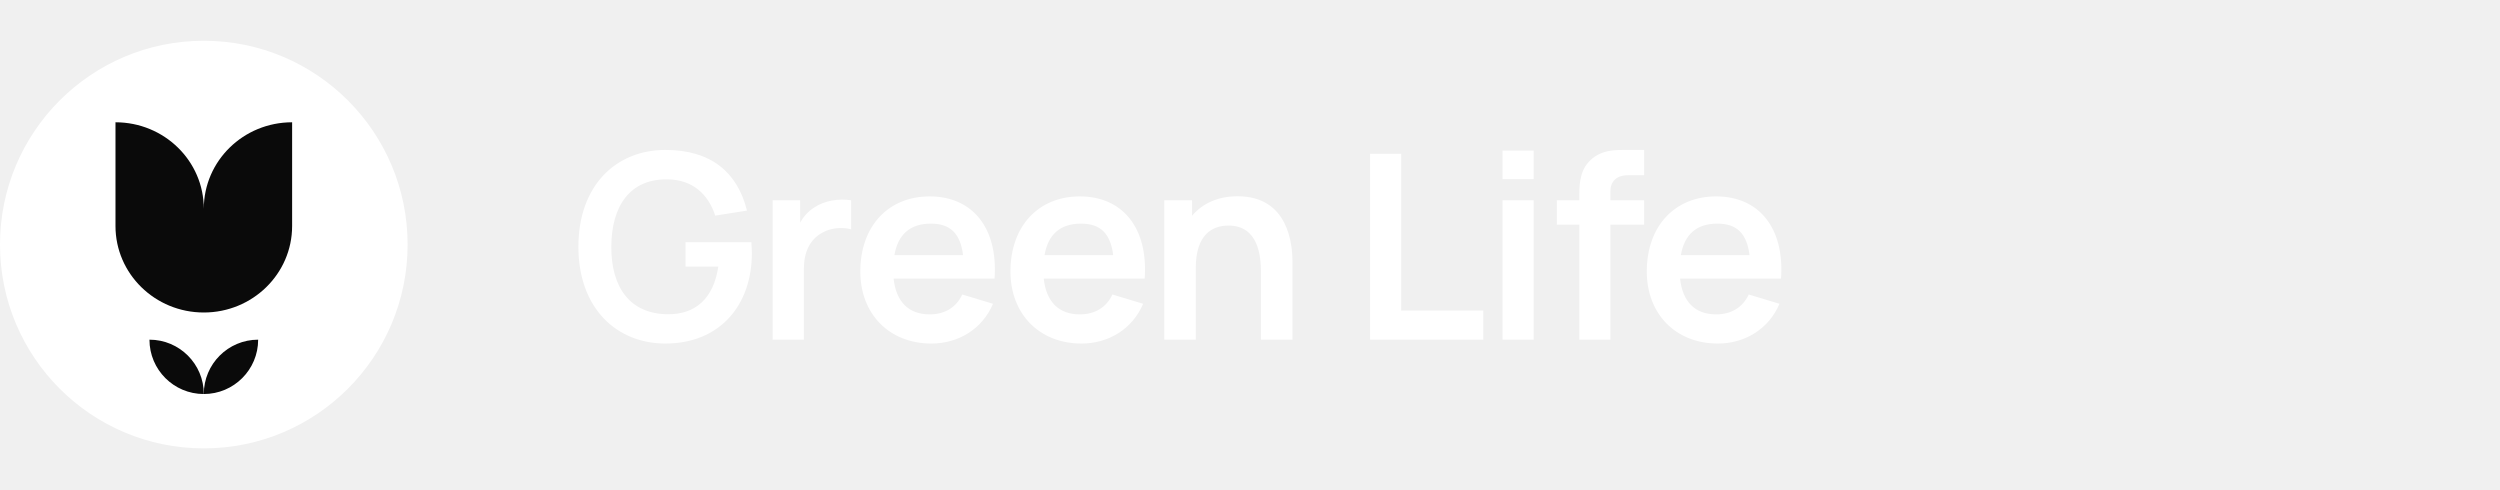
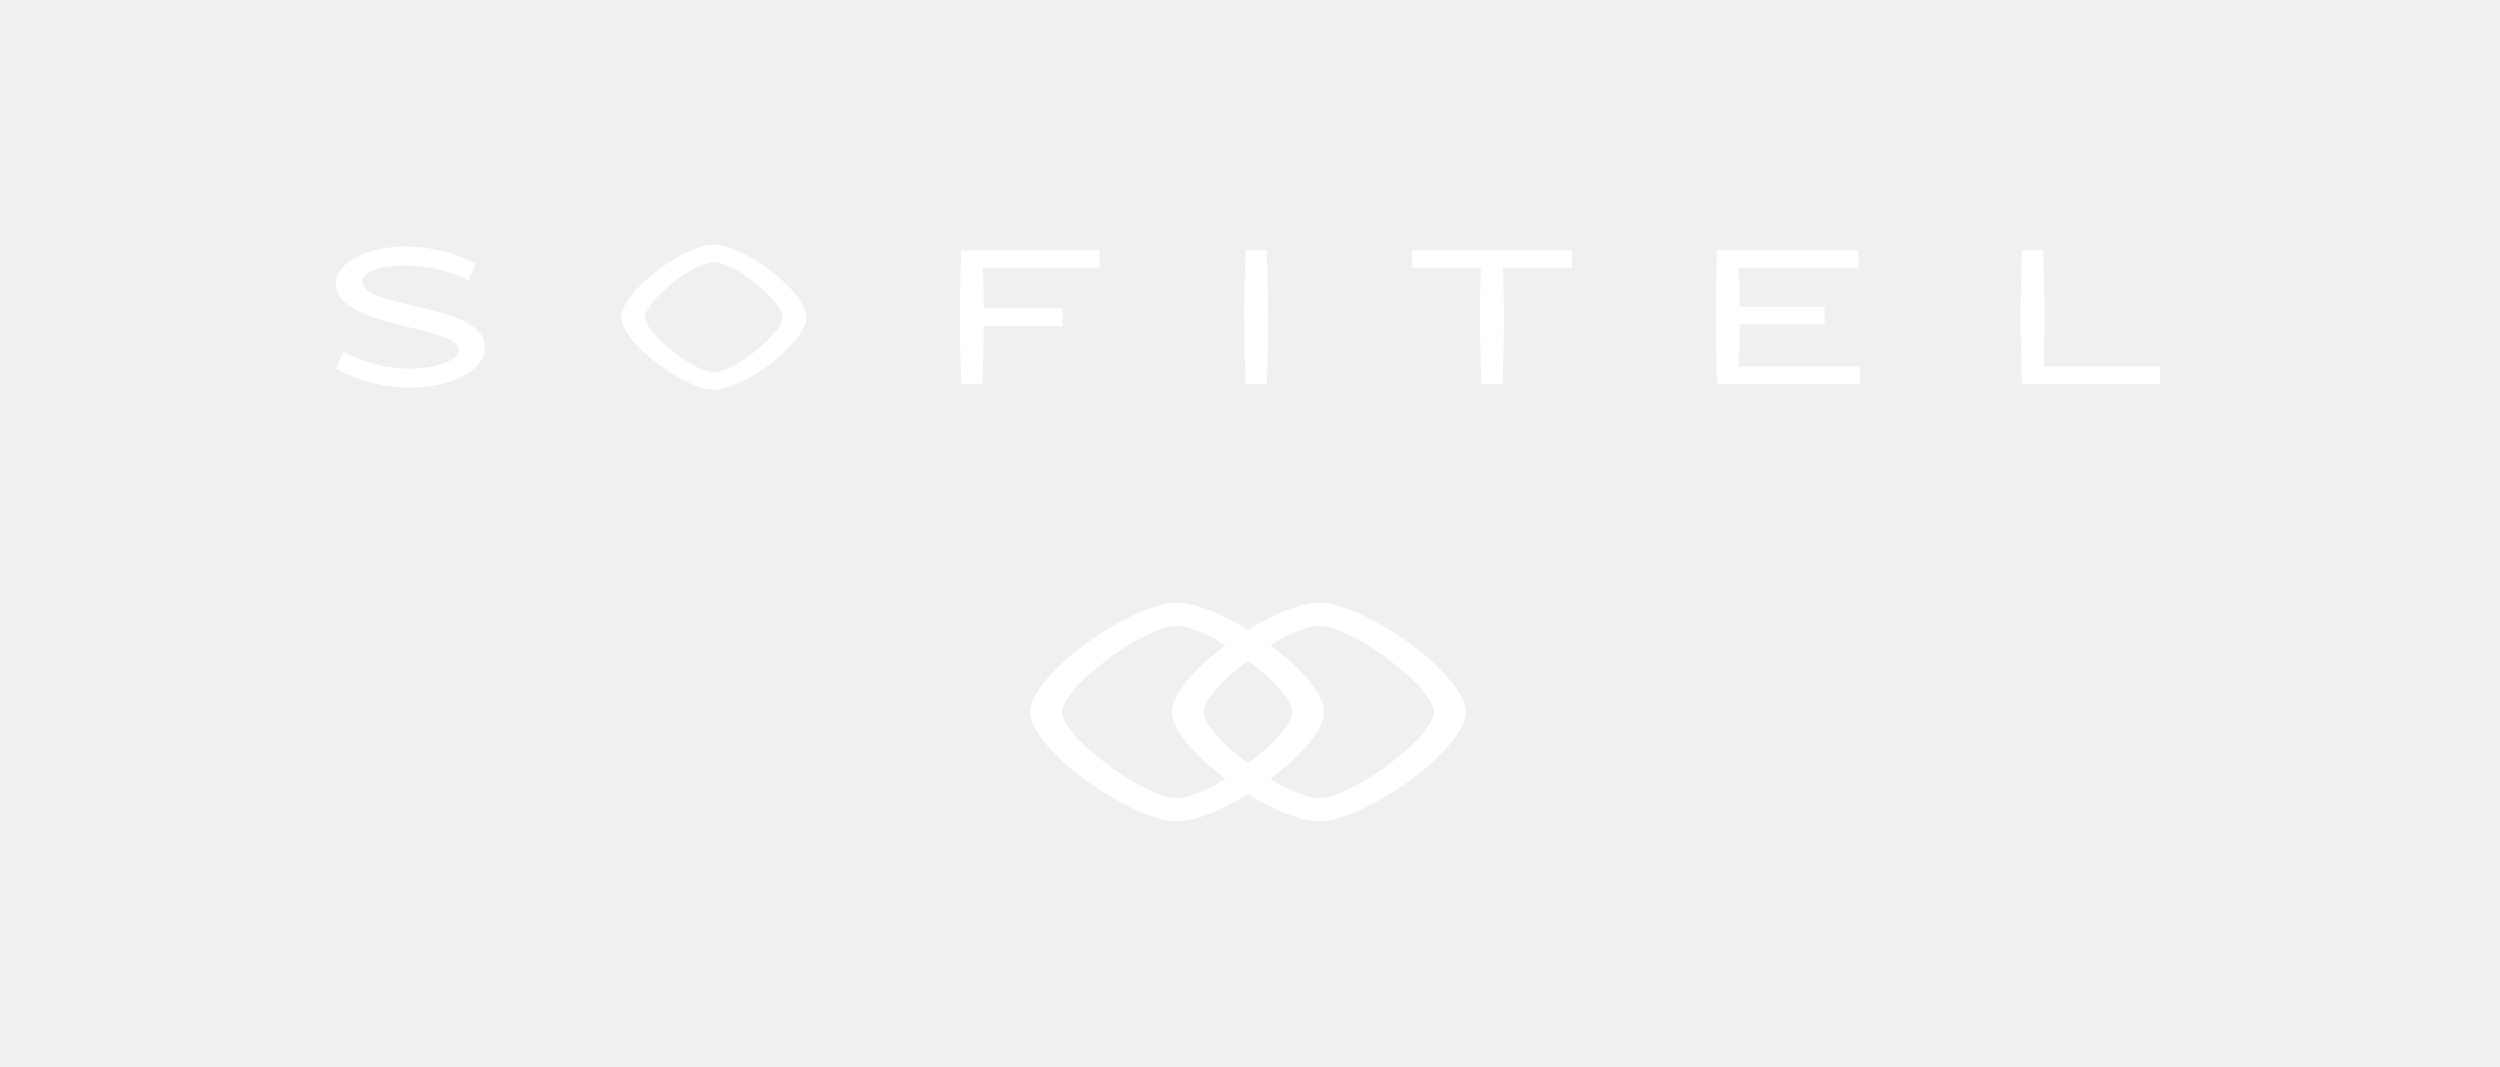
- <svg xmlns="http://www.w3.org/2000/svg" width="184" height="36" viewBox="0 0 184 36" fill="none">
-   <circle cx="15" cy="18" r="15" fill="white" />
-   <path d="M15 15.364C15 11.849 12.09 9 8.5 9V16.636C8.5 20.151 11.41 23 15 23C18.59 23 21.5 20.151 21.5 16.636V9C17.91 9 15 11.849 15 15.364Z" fill="#0A0A0A" />
-   <path d="M19 25V25C16.791 25 15 26.791 15 29V29V29C17.209 29 19 27.209 19 25V25Z" fill="#0A0A0A" />
-   <path d="M11 25V25C13.209 25 15 26.791 15 29V29V29C12.791 29 11 27.209 11 25V25Z" fill="#0A0A0A" />
-   <path d="M48.973 25.285C52.944 25.285 55.338 22.502 55.338 18.625C55.338 18.549 55.319 18.027 55.3 17.828H50.455V19.623H52.868C52.517 21.979 51.177 23.157 49.115 23.128C46.361 23.09 44.983 21.152 44.992 18.16C45.002 15.168 46.361 13.163 49.115 13.201C50.93 13.21 52.117 14.255 52.64 15.87L54.977 15.5C54.283 12.688 52.336 11.035 48.973 11.035C45.316 11.035 42.57 13.676 42.57 18.16C42.57 22.72 45.41 25.285 48.973 25.285ZM59.165 25V19.785C59.165 18.597 59.583 17.637 60.523 17.125C61.16 16.754 62.025 16.706 62.642 16.878V14.74C61.721 14.598 60.675 14.759 59.916 15.281C59.488 15.547 59.146 15.937 58.889 16.384V14.74H56.866V25H59.165ZM68.554 25.285C70.53 25.285 72.297 24.221 73.085 22.359L70.824 21.675C70.378 22.625 69.542 23.138 68.421 23.138C66.863 23.138 65.951 22.198 65.77 20.506H73.199C73.465 16.811 71.603 14.455 68.421 14.455C65.4 14.455 63.319 16.621 63.319 19.984C63.319 23.1 65.438 25.285 68.554 25.285ZM68.516 16.459C69.931 16.459 70.682 17.172 70.881 18.777H65.827C66.093 17.258 66.977 16.459 68.516 16.459ZM79.603 25.285C81.579 25.285 83.347 24.221 84.135 22.359L81.874 21.675C81.427 22.625 80.591 23.138 79.471 23.138C77.912 23.138 77.001 22.198 76.82 20.506H84.249C84.515 16.811 82.653 14.455 79.471 14.455C76.45 14.455 74.369 16.621 74.369 19.984C74.369 23.1 76.487 25.285 79.603 25.285ZM79.566 16.459C80.981 16.459 81.731 17.172 81.931 18.777H76.877C77.143 17.258 78.026 16.459 79.566 16.459ZM88.009 25V19.727C88.009 17.238 89.244 16.602 90.413 16.602C92.598 16.602 92.807 18.797 92.807 20.06V25H95.125V19.271C95.125 18.055 94.868 14.445 91.087 14.445C89.605 14.445 88.484 14.996 87.734 15.88V14.74H85.691V25H88.009ZM109.169 25V22.853H103.127V11.32H100.838V25H109.169ZM112.878 13.182V11.082H110.589V13.182H112.878ZM112.878 25V14.74H110.589V25H112.878ZM118.526 25V16.535H121.006V14.74H118.526V14.085C118.526 13.382 118.944 12.897 119.818 12.897H121.006V11.035H119.723C118.973 11.035 117.776 10.969 116.911 11.938C116.218 12.697 116.237 13.8 116.237 14.579V14.74H114.584V16.535H116.237V25H118.526ZM126.438 25.285C128.414 25.285 130.181 24.221 130.969 22.359L128.708 21.675C128.262 22.625 127.426 23.138 126.305 23.138C124.747 23.138 123.835 22.198 123.654 20.506H131.083C131.349 16.811 129.487 14.455 126.305 14.455C123.284 14.455 121.203 16.621 121.203 19.984C121.203 23.1 123.322 25.285 126.438 25.285ZM126.4 16.459C127.815 16.459 128.566 17.172 128.765 18.777H123.711C123.977 17.258 124.861 16.459 126.4 16.459Z" fill="white" />
+ <svg xmlns="http://www.w3.org/2000/svg" width="150" height="64" viewBox="0 0 612 266" fill="none">
+   <path d="M84.673 70.295C84.673 67.761 89.262 66.199 95.434 66.199C100.281 66.199 106.296 67.47 111.068 69.863L113.022 65.703C108.212 63.273 102.203 61.484 94.843 61.484C86.926 61.484 78 65.114 78 70.736C78 81.967 108.698 81.047 108.698 87.219C108.698 89.858 103.132 91.929 96.677 91.929C90.853 91.929 84.278 90.326 79.994 87.675L78.04 91.835C82.7 94.67 89.746 96.681 96.322 96.681C106.1 96.681 115.221 92.692 115.221 86.627C115.221 75.47 84.673 77.18 84.673 70.295Z" fill="white" />
+   <path d="M503.932 91.398C504.03 88.201 504.147 83.694 504.147 79.086C504.147 71.227 503.804 63.672 503.804 62.419H498.523C498.523 63.672 498.182 71.227 498.182 79.086C498.182 86.95 498.523 94.53 498.523 95.783H533V91.398H503.932Z" fill="white" />
+   <path d="M304.906 62.419C304.906 63.672 304.564 71.227 304.564 79.086C304.564 86.95 304.906 94.53 304.906 95.783H310.187C310.187 94.53 310.53 86.95 310.53 79.086C310.53 71.227 310.187 63.672 310.187 62.419H304.906Z" fill="white" />
+   <path d="M233.99 62.419C233.99 63.672 233.647 71.227 233.647 79.086C233.647 86.95 233.99 94.53 233.99 95.783H239.27C239.27 94.647 239.552 88.313 239.605 81.282H259.26V76.898H239.605C239.576 73.073 239.479 69.46 239.397 66.777H268.462V62.419H233.99Z" fill="white" />
+   <path d="M428.108 80.863H449.331V76.478H428.101C428.069 72.809 427.977 69.361 427.898 66.777H457.678V62.419H422.49C422.49 63.672 422.147 71.227 422.147 79.086C422.147 86.95 422.49 94.53 422.49 95.783H458.173V91.399H427.898C427.983 88.614 428.083 84.836 428.108 80.863Z" fill="white" />
+   <path d="M346.375 62.419V66.777H363.566C363.47 70.024 363.356 74.542 363.356 79.086C363.356 86.95 363.698 94.53 363.698 95.783H368.979C368.979 94.53 369.321 86.95 369.321 79.086C369.321 74.542 369.207 70.024 369.111 66.777H386.302V62.419H346.375Z" fill="white" />
+   <path d="M172.32 92.787C167.099 92.787 155.164 83.004 155.164 79.086C155.164 75.168 167.099 65.385 172.32 65.385C177.541 65.385 189.476 75.168 189.476 79.086C189.476 83.004 177.541 92.787 172.32 92.787ZM172.32 61C164.693 61 149.218 72.879 149.218 79.086C149.218 85.293 164.693 97.172 172.32 97.172C179.948 97.172 195.422 85.293 195.422 79.086C195.422 72.879 179.948 61 172.32 61Z" fill="white" />
+   <path d="M323.171 150.296C318.616 150.296 311.923 153.107 305.5 157.083C299.077 153.107 292.384 150.296 287.829 150.296C276.333 150.296 251.214 168.2 251.214 177.553C251.214 186.907 276.333 204.811 287.829 204.811C292.384 204.811 299.077 202 305.5 198.024C311.923 202 318.616 204.811 323.171 204.811C334.666 204.811 359.786 186.907 359.786 177.553C359.786 168.2 334.666 150.296 323.171 150.296ZM287.829 199.04C279.641 199.04 259.125 183.698 259.125 177.553C259.125 171.409 279.641 156.067 287.829 156.067C290.775 156.067 295.316 158.053 299.924 160.882C292.498 166.433 286.556 173.004 286.556 177.553C286.556 182.103 292.498 188.674 299.924 194.225C295.316 197.054 290.775 199.04 287.829 199.04ZM305.5 164.693C311.541 169.254 316.533 174.523 316.533 177.553C316.533 180.584 311.541 185.853 305.5 190.414C299.459 185.853 294.467 180.584 294.467 177.553C294.467 174.523 299.459 169.254 305.5 164.693ZM323.171 199.04C320.225 199.04 315.684 197.054 311.076 194.225C318.502 188.674 324.444 182.103 324.444 177.553C324.444 173.004 318.502 166.433 311.075 160.882C315.683 158.053 320.225 156.067 323.171 156.067C331.359 156.067 351.875 171.409 351.875 177.553C351.875 183.698 331.359 199.04 323.171 199.04Z" fill="white" />
</svg>
